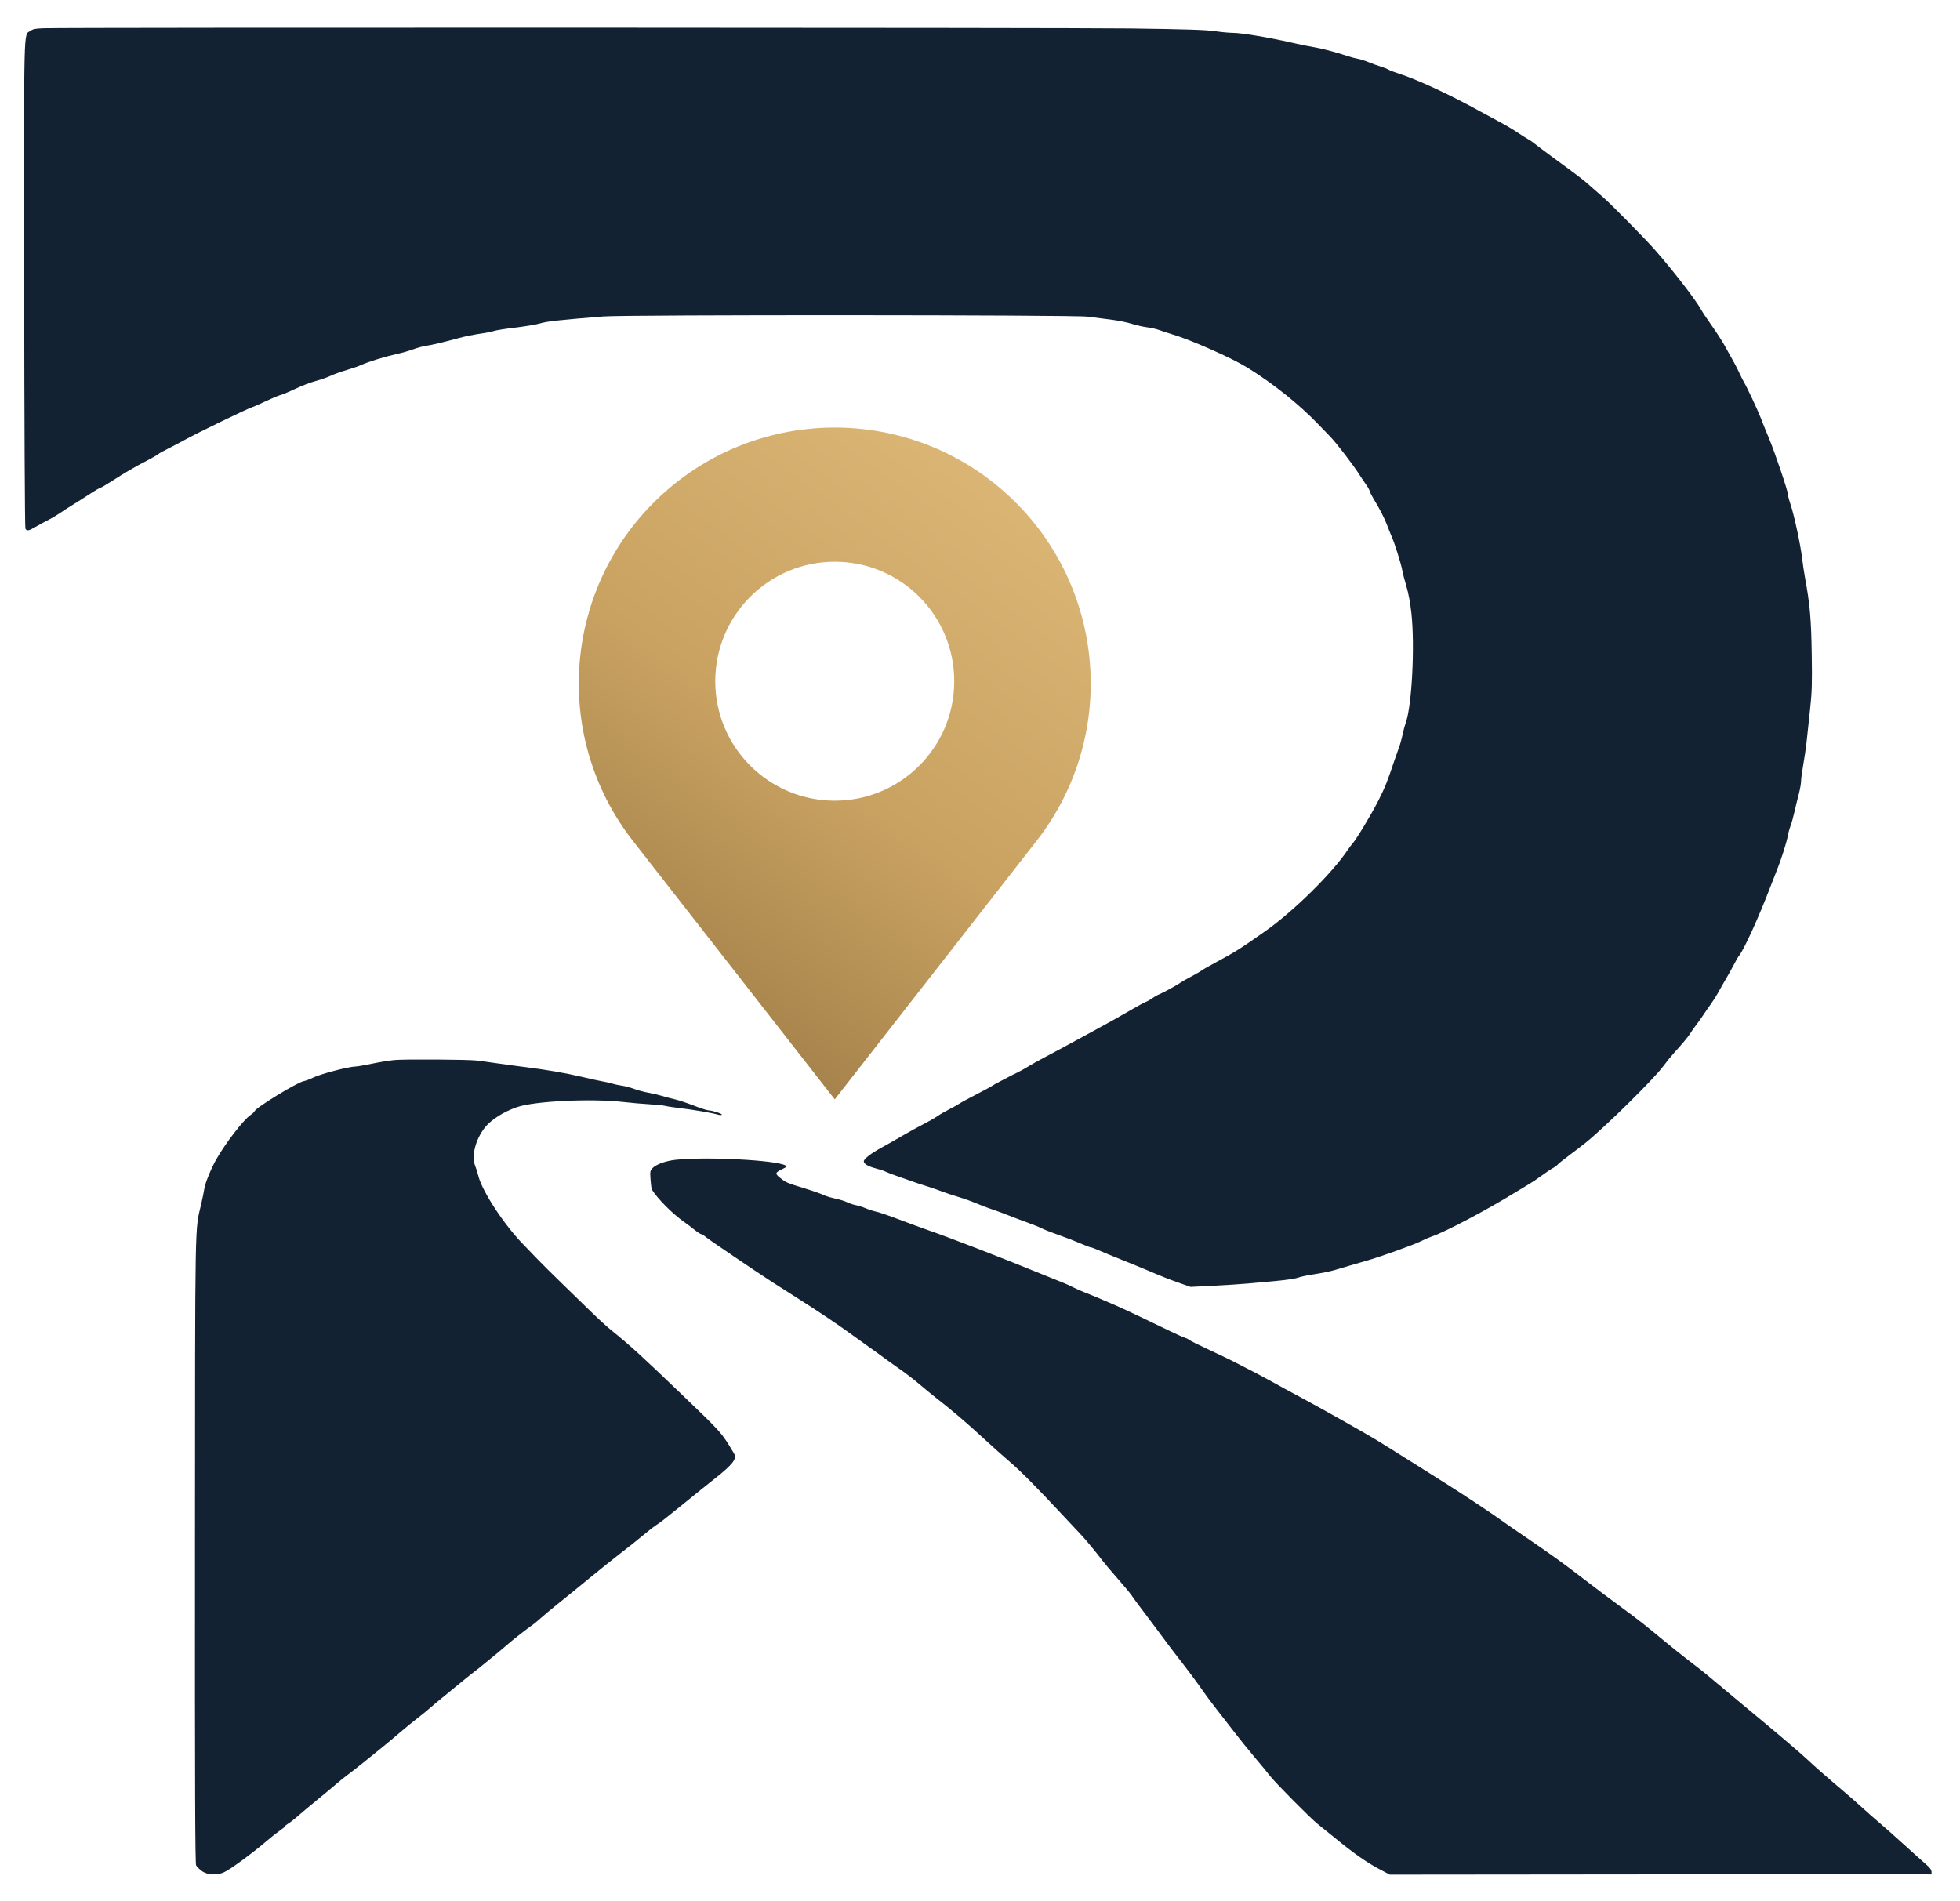
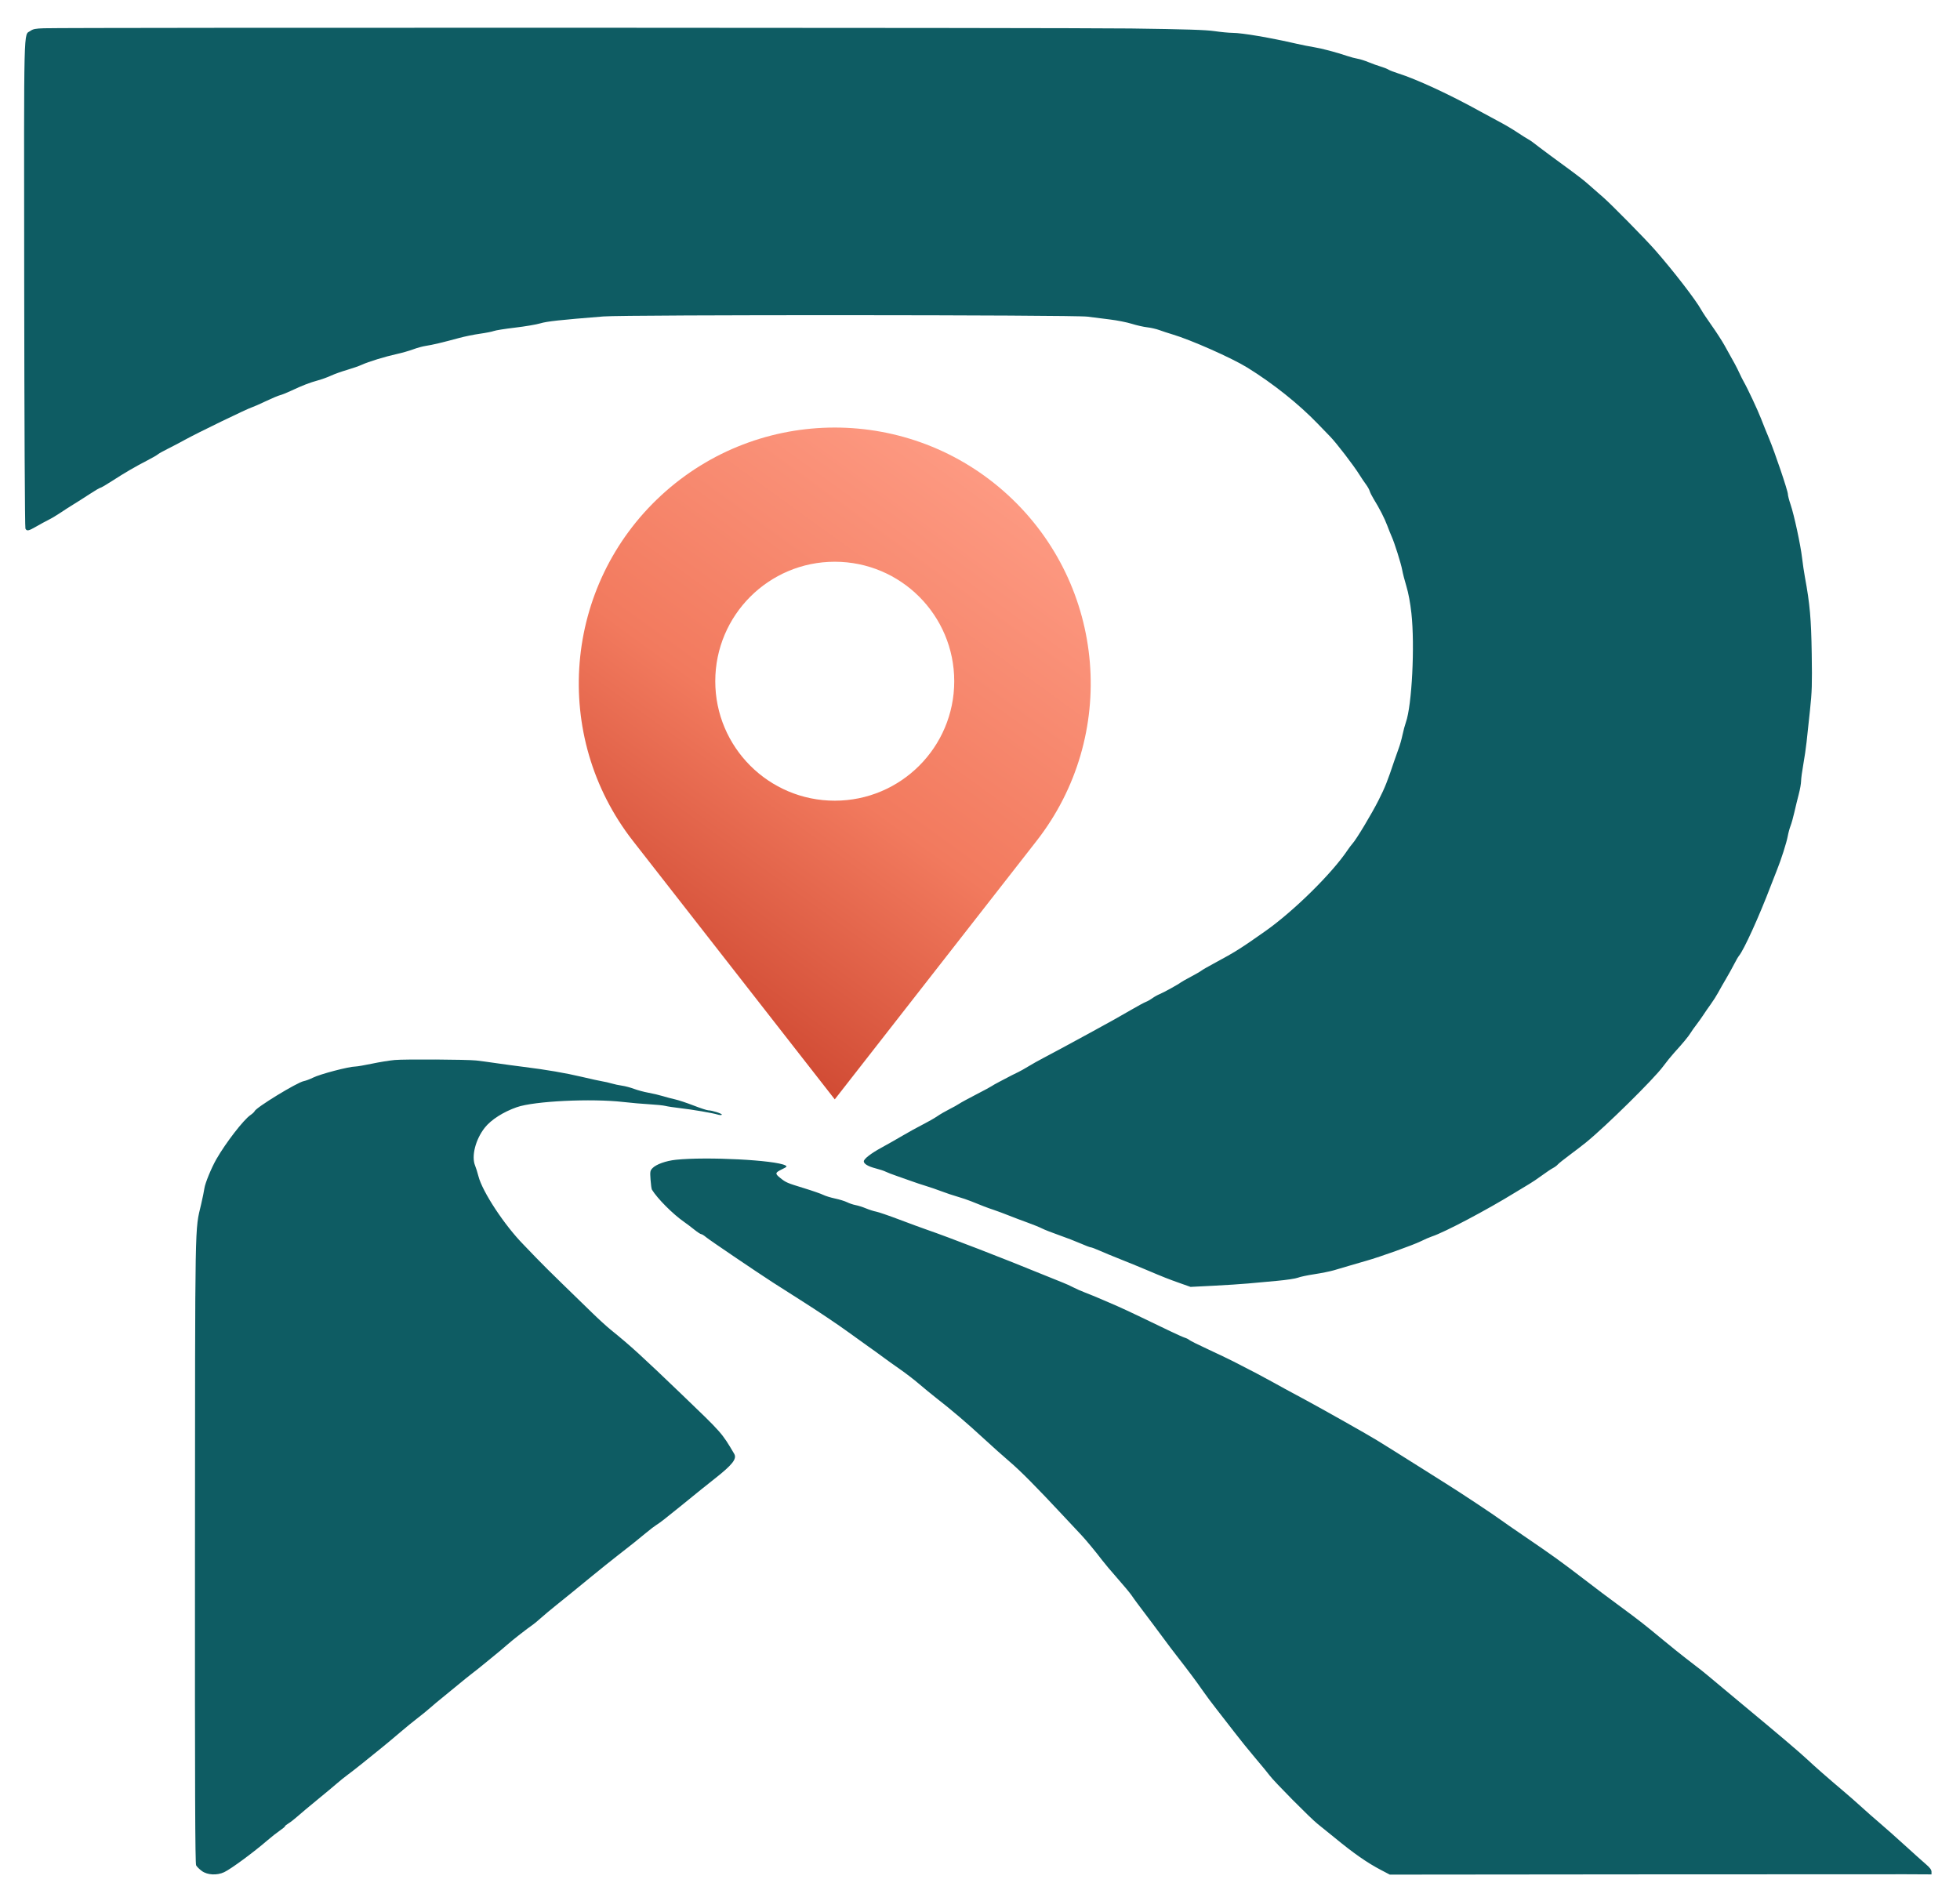
<svg xmlns="http://www.w3.org/2000/svg" viewBox="0 0 1788 1734" role="img" aria-label="RONDA">
  <defs>
    <linearGradient id="g" x1="0.85" y1="0" x2="0.3" y2="1">
-       <stop offset="0" stop-color="#DDB877" />
-       <stop offset="0.55" stop-color="#C9A262" />
-       <stop offset="1" stop-color="#9E7C46" />
+       <stop offset="0" stop-color="#FF9F88" />
+       <stop offset="0.55" stop-color="#F27A5E" />
+       <stop offset="1" stop-color="#C9402A" />
    </linearGradient>
  </defs>
-   <path fill="#122232" fill-rule="evenodd" d="M 40.099 25.790 C 32.441 26.025, 30.148 26.470, 27.736 28.188 C 21.432 32.677, 21.842 15.937, 22.080 258.882 C 22.204 385.246, 22.678 481.252, 23.184 482.250 C 24.456 484.761, 26.017 484.459, 33.154 480.321 C 36.644 478.297, 41.708 475.546, 44.406 474.207 C 47.105 472.868, 52.055 469.911, 55.406 467.636 C 58.758 465.361, 64.102 461.925, 67.282 460 C 70.463 458.075, 76.988 453.920, 81.782 450.767 C 86.577 447.614, 90.990 445.026, 91.590 445.017 C 92.189 445.008, 97.017 442.188, 102.318 438.750 C 113.609 431.429, 123.635 425.589, 134.568 419.965 C 138.892 417.741, 143.121 415.305, 143.965 414.553 C 144.809 413.800, 149.100 411.402, 153.500 409.223 C 157.900 407.045, 164.666 403.490, 168.535 401.325 C 179.214 395.349, 225.698 372.814, 230 371.527 C 231.375 371.115, 237 368.634, 242.500 366.014 C 248 363.393, 253.850 360.932, 255.500 360.545 C 257.150 360.157, 261.650 358.353, 265.500 356.535 C 275.606 351.764, 282.607 349.052, 290 347.044 C 293.575 346.074, 298.975 344.121, 302 342.704 C 305.025 341.287, 311.550 338.951, 316.500 337.512 C 321.450 336.073, 327.525 333.955, 330 332.806 C 335.956 330.040, 351.428 325.290, 362 322.982 C 366.675 321.961, 373.425 320.030, 377 318.691 C 380.575 317.352, 385.750 315.938, 388.500 315.549 C 393.979 314.775, 404.492 312.281, 418.662 308.394 C 423.701 307.011, 432.271 305.257, 437.706 304.494 C 443.142 303.731, 448.919 302.595, 450.544 301.970 C 452.170 301.345, 460.864 299.968, 469.866 298.910 C 478.867 297.853, 489.217 296.099, 492.866 295.014 C 499.087 293.164, 510.060 291.963, 550.500 288.708 C 571.042 287.054, 979.399 287.220, 992 288.887 C 996.675 289.506, 1005.900 290.666, 1012.500 291.467 C 1019.100 292.267, 1028.100 294.053, 1032.500 295.435 C 1036.900 296.817, 1043.200 298.245, 1046.500 298.608 C 1049.800 298.971, 1054.823 300.125, 1057.662 301.173 C 1060.501 302.221, 1065.676 303.919, 1069.162 304.946 C 1086.240 309.980, 1123.649 326.552, 1138 335.441 C 1161.368 349.914, 1184.788 368.591, 1202 386.477 C 1205.575 390.192, 1210.750 395.542, 1213.500 398.366 C 1219.168 404.185, 1234.737 424.475, 1240 432.900 C 1241.925 435.981, 1244.685 440.077, 1246.134 442.001 C 1247.583 443.926, 1249.093 446.625, 1249.491 448 C 1249.889 449.375, 1251.460 452.525, 1252.982 455 C 1258.537 464.030, 1262.979 472.705, 1265.539 479.524 C 1266.979 483.361, 1268.778 487.850, 1269.535 489.500 C 1272.051 494.978, 1278.092 514.127, 1279.112 519.856 C 1279.664 522.960, 1281.417 529.775, 1283.006 535 C 1284.834 541.010, 1286.503 550.010, 1287.549 559.500 C 1290.790 588.897, 1288.014 643.643, 1282.504 659 C 1281.616 661.475, 1280.228 666.650, 1279.420 670.500 C 1278.612 674.350, 1277.096 679.750, 1276.051 682.500 C 1275.005 685.250, 1273.174 690.425, 1271.981 694 C 1265.702 712.814, 1263.406 718.567, 1257.587 730.075 C 1251.169 742.768, 1237.381 765.726, 1233.852 769.596 C 1232.801 770.749, 1230.716 773.516, 1229.220 775.745 C 1214.995 796.941, 1180.270 831.153, 1154.500 849.363 C 1132.326 865.032, 1126.525 868.695, 1109 878.095 C 1102.675 881.487, 1096.825 884.836, 1096 885.536 C 1095.175 886.236, 1090.900 888.714, 1086.500 891.042 C 1082.100 893.369, 1077.927 895.726, 1077.226 896.279 C 1074.901 898.114, 1061.364 905.608, 1057.904 906.975 C 1056.032 907.714, 1053.068 909.372, 1051.318 910.659 C 1049.568 911.945, 1046.884 913.474, 1045.352 914.056 C 1043.821 914.638, 1038.502 917.491, 1033.534 920.396 C 1022.864 926.634, 1010.990 933.273, 994.500 942.220 C 987.900 945.800, 977.005 951.720, 970.288 955.373 C 963.572 959.027, 955.022 963.596, 951.288 965.526 C 947.555 967.456, 941.575 970.816, 938 972.993 C 934.425 975.169, 930.375 977.448, 929 978.056 C 927.625 978.665, 924.925 979.997, 923 981.016 C 921.075 982.034, 916.371 984.493, 912.547 986.480 C 908.722 988.467, 905.110 990.494, 904.519 990.984 C 903.928 991.475, 897.607 994.885, 890.472 998.561 C 883.337 1002.238, 876.375 1006.034, 875 1006.997 C 873.625 1007.959, 869.611 1010.199, 866.081 1011.973 C 862.550 1013.748, 857.550 1016.652, 854.970 1018.427 C 852.390 1020.202, 846.504 1023.563, 841.889 1025.895 C 837.275 1028.228, 829 1032.794, 823.500 1036.041 C 818 1039.289, 809.225 1044.271, 804 1047.114 C 794.559 1052.249, 788 1057.343, 788 1059.541 C 788 1061.824, 791.963 1064.190, 798.683 1065.918 C 802.452 1066.888, 806.612 1068.257, 807.928 1068.962 C 809.244 1069.666, 813.961 1071.483, 818.410 1073.001 C 822.860 1074.518, 828.975 1076.673, 832 1077.791 C 835.025 1078.909, 840.650 1080.776, 844.500 1081.942 C 848.350 1083.107, 854.875 1085.350, 859 1086.926 C 863.125 1088.502, 869.650 1090.684, 873.500 1091.775 C 877.350 1092.866, 882.975 1094.771, 886 1096.008 C 896.148 1100.157, 900.465 1101.802, 906.500 1103.820 C 909.800 1104.924, 916.100 1107.268, 920.500 1109.031 C 924.900 1110.793, 932.550 1113.686, 937.500 1115.460 C 942.450 1117.234, 948.347 1119.632, 950.605 1120.789 C 952.862 1121.946, 959.837 1124.681, 966.105 1126.867 C 972.372 1129.052, 981.168 1132.452, 985.650 1134.420 C 990.133 1136.389, 994.372 1138, 995.071 1138 C 995.769 1138, 999.301 1139.324, 1002.920 1140.943 C 1006.539 1142.562, 1015.125 1146.112, 1022 1148.833 C 1028.875 1151.554, 1039.225 1155.784, 1045 1158.233 C 1061.179 1165.094, 1065.723 1166.896, 1076.279 1170.631 L 1086.059 1174.091 1106.779 1173.038 C 1118.176 1172.459, 1132.450 1171.533, 1138.500 1170.981 C 1144.550 1170.429, 1156.475 1169.341, 1165 1168.563 C 1173.525 1167.784, 1182.075 1166.496, 1184 1165.700 C 1185.925 1164.904, 1192.675 1163.471, 1199 1162.515 C 1205.325 1161.559, 1213.425 1159.921, 1217 1158.876 C 1220.575 1157.830, 1227.100 1155.904, 1231.500 1154.594 C 1235.900 1153.285, 1242.650 1151.324, 1246.500 1150.238 C 1258.909 1146.735, 1289.307 1135.852, 1296 1132.516 C 1299.575 1130.734, 1304.249 1128.709, 1306.387 1128.015 C 1317.587 1124.382, 1356.627 1103.755, 1382.277 1087.919 C 1387.104 1084.939, 1392.954 1081.406, 1395.277 1080.068 C 1397.600 1078.730, 1402.696 1075.289, 1406.602 1072.420 C 1410.509 1069.551, 1415.041 1066.513, 1416.675 1065.668 C 1418.309 1064.823, 1420.271 1063.378, 1421.035 1062.458 C 1421.799 1061.537, 1426.663 1057.640, 1431.843 1053.797 C 1437.023 1049.954, 1443.790 1044.756, 1446.880 1042.244 C 1464.926 1027.581, 1508.595 984.529, 1517.116 973 C 1520.165 968.875, 1524.714 963.250, 1527.225 960.500 C 1534.890 952.105, 1540.413 945.440, 1542.227 942.397 C 1543.177 940.804, 1545.523 937.475, 1547.440 935 C 1549.357 932.525, 1552.179 928.562, 1553.712 926.194 C 1555.246 923.826, 1558.356 919.326, 1560.624 916.194 C 1562.893 913.062, 1565.953 908.250, 1567.425 905.500 C 1568.897 902.750, 1572.100 897.125, 1574.543 893 C 1576.985 888.875, 1580.334 882.839, 1581.986 879.586 C 1583.637 876.333, 1585.590 872.958, 1586.327 872.086 C 1590.827 866.757, 1604.739 836.137, 1615.445 808 C 1617.433 802.775, 1619.980 796.250, 1621.106 793.500 C 1624.683 784.759, 1629.807 768.694, 1630.851 762.945 C 1631.406 759.890, 1632.566 755.615, 1633.428 753.445 C 1634.291 751.275, 1635.857 745.675, 1636.909 741 C 1637.961 736.325, 1639.762 728.941, 1640.911 724.590 C 1642.060 720.240, 1643.014 714.840, 1643.031 712.590 C 1643.049 710.341, 1643.954 703.550, 1645.043 697.500 C 1646.133 691.450, 1647.481 682.225, 1648.039 677 C 1648.598 671.775, 1649.995 658.742, 1651.143 648.038 C 1652.962 631.090, 1653.168 624.437, 1652.738 596.538 C 1652.242 564.378, 1651.062 551.083, 1646.520 526.500 C 1645.707 522.100, 1644.543 514.225, 1643.934 509 C 1642.529 496.967, 1636.659 469.710, 1633.451 460.332 C 1632.103 456.390, 1631 452.135, 1631 450.877 C 1631 447.854, 1619.046 412.490, 1613.867 400.193 C 1611.622 394.862, 1608.319 386.675, 1606.526 382 C 1603.538 374.206, 1594.051 353.983, 1590.576 348 C 1589.778 346.625, 1587.980 343.025, 1586.581 340 C 1584.154 334.754, 1582.830 332.291, 1573.136 315 C 1570.823 310.875, 1565.581 302.775, 1561.488 297 C 1557.394 291.225, 1553.141 284.844, 1552.038 282.820 C 1547.121 273.804, 1526.489 247.068, 1509.716 227.977 C 1500.790 217.817, 1469.585 186.116, 1462.490 180 C 1457.705 175.875, 1451.475 170.423, 1448.645 167.885 C 1445.815 165.346, 1439.852 160.621, 1435.393 157.385 C 1422.532 148.050, 1402.778 133.377, 1399.500 130.724 C 1397.850 129.389, 1395.375 127.708, 1394 126.988 C 1392.625 126.269, 1388.125 123.426, 1384 120.672 C 1379.875 117.918, 1372.900 113.782, 1368.500 111.481 C 1364.100 109.180, 1356.225 104.924, 1351 102.023 C 1322.844 86.391, 1292.307 72.234, 1275.052 66.813 C 1271.506 65.698, 1267.681 64.198, 1266.552 63.479 C 1265.423 62.759, 1262.250 61.513, 1259.500 60.708 C 1256.750 59.904, 1251.800 58.123, 1248.500 56.751 C 1245.200 55.378, 1240.700 53.957, 1238.500 53.593 C 1236.300 53.228, 1232.025 52.094, 1229 51.071 C 1218.915 47.661, 1205.577 44.137, 1198.500 43.013 C 1194.650 42.401, 1187.675 41.022, 1183 39.948 C 1158.560 34.335, 1133.266 30.027, 1124.500 29.985 C 1121.200 29.970, 1113.775 29.263, 1108 28.416 C 1099.984 27.240, 1081.889 26.664, 1031.500 25.985 C 973.807 25.206, 64.850 25.027, 40.099 25.790 M 360 967.084 C 355.325 967.517, 346.016 969.026, 339.314 970.436 C 332.611 971.846, 325.861 973.009, 324.314 973.021 C 318.174 973.066, 292.090 979.913, 285.500 983.208 C 282.750 984.584, 278.977 986, 277.115 986.356 C 270.985 987.529, 233.540 1010.428, 232.249 1013.794 C 231.973 1014.512, 230.261 1016.109, 228.444 1017.344 C 222.198 1021.589, 205.958 1042.606, 197.417 1057.500 C 192.859 1065.447, 187.100 1079.463, 186.457 1084.176 C 186.132 1086.554, 184.817 1093, 183.535 1098.500 C 177.664 1123.685, 178.005 1104.682, 177.860 1415.061 C 177.758 1633.130, 178.005 1700.141, 178.916 1701.842 C 179.569 1703.064, 181.948 1705.399, 184.202 1707.031 C 189.264 1710.698, 197.983 1711.144, 204.500 1708.069 C 210.699 1705.144, 231.203 1690.051, 244 1678.991 C 247.575 1675.902, 252.637 1671.918, 255.250 1670.139 C 257.863 1668.360, 260 1666.573, 260 1666.168 C 260 1665.763, 261.417 1664.594, 263.149 1663.571 C 264.881 1662.548, 268.621 1659.638, 271.461 1657.105 C 274.300 1654.572, 282.407 1647.775, 289.477 1642 C 296.547 1636.225, 304.648 1629.475, 307.478 1627 C 310.309 1624.525, 314.622 1621.058, 317.063 1619.295 C 319.503 1617.533, 325.845 1612.583, 331.157 1608.295 C 336.468 1604.008, 344.118 1597.832, 348.157 1594.570 C 352.195 1591.309, 359.775 1584.980, 365 1580.505 C 370.225 1576.031, 377.425 1570.153, 381 1567.442 C 384.575 1564.730, 389.784 1560.484, 392.574 1558.006 C 395.365 1555.528, 400.475 1551.250, 403.928 1548.500 C 407.382 1545.750, 413.702 1540.575, 417.973 1537 C 422.244 1533.425, 428.112 1528.700, 431.013 1526.500 C 433.914 1524.300, 438.437 1520.700, 441.063 1518.500 C 443.690 1516.300, 448.372 1512.475, 451.468 1510 C 454.564 1507.525, 459.663 1503.238, 462.799 1500.473 C 467.883 1495.990, 480.732 1485.957, 486.395 1482.047 C 487.553 1481.248, 490.780 1478.548, 493.567 1476.047 C 496.355 1473.546, 502.569 1468.350, 507.377 1464.500 C 512.185 1460.650, 518.230 1455.773, 520.809 1453.663 C 523.389 1451.552, 532.025 1444.488, 540 1437.965 C 547.975 1431.442, 558.325 1423.142, 563 1419.520 C 574.622 1410.517, 582.208 1404.462, 589.662 1398.240 C 593.128 1395.347, 597.260 1392.197, 598.844 1391.240 C 601.835 1389.433, 607.129 1385.331, 620.150 1374.729 C 637.069 1360.953, 644.835 1354.694, 651.790 1349.229 C 668.221 1336.317, 672.451 1330.933, 669.759 1326.360 C 658.522 1307.269, 658.731 1307.506, 622.255 1272.500 C 584.527 1236.293, 575.285 1227.877, 557.096 1213.165 C 553.468 1210.230, 545.775 1203.203, 540 1197.549 C 534.225 1191.895, 522.116 1180.120, 513.092 1171.384 C 504.067 1162.648, 493.267 1151.906, 489.092 1147.514 C 484.916 1143.122, 479.724 1137.722, 477.553 1135.514 C 460.236 1117.901, 440.092 1087.329, 436.459 1073.146 C 435.581 1069.720, 434.219 1065.374, 433.431 1063.490 C 429.855 1054.932, 433.754 1039.587, 442.239 1028.828 C 447.954 1021.580, 459.084 1014.462, 471.500 1010.116 C 487.383 1004.556, 539.307 1002.036, 568.677 1005.399 C 575.730 1006.207, 586.450 1007.141, 592.500 1007.476 C 598.550 1007.810, 605.075 1008.485, 607 1008.975 C 608.925 1009.466, 615 1010.385, 620.500 1011.018 C 631.891 1012.328, 649.932 1015.411, 654.737 1016.870 C 656.517 1017.410, 658.210 1017.469, 658.499 1017.001 C 659.066 1016.084, 649.530 1013, 646.128 1013 C 644.992 1013, 638.987 1011.032, 632.782 1008.626 C 626.577 1006.220, 619.025 1003.708, 616 1003.043 C 612.975 1002.379, 607.800 1001.010, 604.500 1000.001 C 601.200 998.993, 595.350 997.612, 591.500 996.934 C 587.650 996.255, 581.792 994.685, 578.483 993.446 C 575.173 992.206, 570.223 990.888, 567.483 990.516 C 564.742 990.144, 560.475 989.239, 558 988.503 C 555.525 987.768, 551.700 986.891, 549.500 986.555 C 547.300 986.219, 538.975 984.397, 531 982.505 C 516.116 978.975, 498.256 975.907, 478 973.400 C 471.675 972.618, 460.425 971.096, 453 970.018 C 445.575 968.940, 437.250 967.815, 434.500 967.519 C 425.875 966.590, 368.908 966.257, 360 967.084 M 616.602 1058.099 C 607.458 1059.063, 598.500 1062.282, 595.195 1065.792 C 593.067 1068.051, 592.932 1068.857, 593.448 1076.221 C 593.755 1080.611, 594.323 1084.719, 594.710 1085.351 C 599.710 1093.521, 613.760 1107.629, 624 1114.762 C 626.475 1116.486, 630.750 1119.715, 633.500 1121.938 C 636.250 1124.160, 639.047 1125.984, 639.715 1125.989 C 640.384 1125.995, 642.409 1127.269, 644.215 1128.821 C 646.872 1131.102, 689.078 1159.712, 704.964 1170 C 709.363 1172.849, 723.075 1181.590, 730.500 1186.279 C 745.136 1195.521, 764.857 1208.750, 774.315 1215.669 C 780.202 1219.976, 788.237 1225.750, 792.170 1228.500 C 796.103 1231.250, 802.062 1235.550, 805.411 1238.056 C 808.760 1240.561, 815.775 1245.581, 821 1249.211 C 826.225 1252.841, 834.100 1258.902, 838.500 1262.681 C 842.900 1266.459, 850.100 1272.360, 854.500 1275.795 C 868.812 1286.967, 882.024 1298.240, 896.933 1312 C 904.977 1319.425, 915.804 1329.100, 920.992 1333.500 C 930.700 1341.734, 945.170 1356.321, 969.601 1382.500 C 977.300 1390.750, 984.927 1398.896, 986.549 1400.603 C 990.391 1404.642, 1000.343 1416.678, 1005.308 1423.290 C 1007.460 1426.156, 1013.791 1433.675, 1019.378 1440 C 1024.965 1446.325, 1030.768 1453.300, 1032.273 1455.500 C 1035.060 1459.574, 1036.960 1462.133, 1052.060 1482.151 C 1056.768 1488.393, 1061.943 1495.346, 1063.560 1497.602 C 1065.177 1499.858, 1069.200 1505.179, 1072.500 1509.425 C 1084.690 1525.112, 1091.121 1533.709, 1096.866 1542 C 1100.105 1546.675, 1105.969 1554.550, 1109.895 1559.500 C 1113.822 1564.450, 1121.066 1573.777, 1125.994 1580.227 C 1130.921 1586.677, 1139.576 1597.390, 1145.226 1604.033 C 1150.877 1610.677, 1156.712 1617.775, 1158.194 1619.806 C 1162.210 1625.312, 1195.651 1659.073, 1202.087 1664.119 C 1205.160 1666.529, 1212.051 1672.100, 1217.402 1676.500 C 1235.136 1691.084, 1247.135 1699.448, 1259.951 1706.157 L 1267.835 1710.285 1491.668 1710.069 C 1614.775 1709.950, 1725.963 1709.904, 1738.750 1709.967 L 1762 1710.082 1762 1707.623 C 1762 1705.904, 1760.474 1703.861, 1756.928 1700.832 C 1754.139 1698.449, 1745.442 1690.650, 1737.603 1683.500 C 1729.764 1676.350, 1719.374 1667.125, 1714.516 1663 C 1709.658 1658.875, 1702.246 1652.350, 1698.046 1648.500 C 1693.846 1644.650, 1686.408 1638.125, 1681.518 1634 C 1667.539 1622.209, 1656.098 1612.178, 1648.500 1605.052 C 1641.649 1598.627, 1622.078 1582.018, 1589.522 1555 C 1580.575 1547.575, 1568.972 1537.900, 1563.738 1533.500 C 1553.852 1525.190, 1550.147 1522.238, 1538.008 1513 C 1534.033 1509.975, 1524.799 1502.550, 1517.487 1496.500 C 1499.642 1481.733, 1495.975 1478.860, 1478.500 1465.952 C 1462.780 1454.340, 1459.655 1451.992, 1446.322 1441.770 C 1423.795 1424.500, 1416.713 1419.394, 1390.500 1401.524 C 1381.150 1395.151, 1371.700 1388.602, 1369.500 1386.971 C 1362.983 1382.141, 1331.260 1361.114, 1318.844 1353.395 C 1316.283 1351.803, 1306.009 1345.325, 1296.014 1339 C 1286.019 1332.675, 1273.939 1325.084, 1269.170 1322.131 C 1264.402 1319.178, 1258.475 1315.502, 1256 1313.961 C 1248.486 1309.285, 1206.080 1285.348, 1190 1276.706 C 1172.995 1267.567, 1170.089 1265.986, 1161 1260.934 C 1151.923 1255.889, 1143.069 1251.233, 1125.500 1242.264 C 1121.100 1240.018, 1110.525 1234.956, 1102 1231.014 C 1093.475 1227.073, 1085.825 1223.260, 1085 1222.542 C 1084.175 1221.824, 1082.375 1220.907, 1081 1220.505 C 1079.625 1220.103, 1073.550 1217.397, 1067.500 1214.491 C 1061.450 1211.585, 1049.525 1205.857, 1041 1201.761 C 1032.475 1197.665, 1022.800 1193.153, 1019.500 1191.734 C 1016.200 1190.315, 1009.675 1187.495, 1005 1185.468 C 1000.325 1183.441, 993.575 1180.673, 990 1179.317 C 986.425 1177.961, 981.475 1175.777, 979 1174.464 C 976.525 1173.150, 972.250 1171.211, 969.500 1170.154 C 966.750 1169.097, 958.875 1165.920, 952 1163.094 C 916.703 1148.585, 865.568 1128.805, 845.500 1121.899 C 841.100 1120.384, 829.742 1116.209, 820.261 1112.620 C 810.779 1109.031, 801.329 1105.791, 799.261 1105.420 C 797.192 1105.049, 793.024 1103.719, 789.999 1102.464 C 786.973 1101.210, 782.698 1099.857, 780.499 1099.457 C 778.299 1099.057, 774.822 1097.886, 772.772 1096.856 C 770.721 1095.825, 765.771 1094.295, 761.772 1093.456 C 757.772 1092.617, 752.925 1091.121, 751 1090.132 C 749.075 1089.143, 741.200 1086.402, 733.500 1084.041 C 717.822 1079.235, 717.009 1078.885, 711.750 1074.670 C 706.843 1070.738, 707 1069.903, 713.218 1066.859 C 717.943 1064.545, 718.248 1064.203, 716.442 1063.236 C 707.364 1058.378, 644.589 1055.148, 616.602 1058.099" />
+   <path fill="#0E5C63" fill-rule="evenodd" d="M 40.099 25.790 C 32.441 26.025, 30.148 26.470, 27.736 28.188 C 21.432 32.677, 21.842 15.937, 22.080 258.882 C 22.204 385.246, 22.678 481.252, 23.184 482.250 C 24.456 484.761, 26.017 484.459, 33.154 480.321 C 36.644 478.297, 41.708 475.546, 44.406 474.207 C 47.105 472.868, 52.055 469.911, 55.406 467.636 C 58.758 465.361, 64.102 461.925, 67.282 460 C 70.463 458.075, 76.988 453.920, 81.782 450.767 C 86.577 447.614, 90.990 445.026, 91.590 445.017 C 92.189 445.008, 97.017 442.188, 102.318 438.750 C 113.609 431.429, 123.635 425.589, 134.568 419.965 C 138.892 417.741, 143.121 415.305, 143.965 414.553 C 144.809 413.800, 149.100 411.402, 153.500 409.223 C 157.900 407.045, 164.666 403.490, 168.535 401.325 C 179.214 395.349, 225.698 372.814, 230 371.527 C 231.375 371.115, 237 368.634, 242.500 366.014 C 248 363.393, 253.850 360.932, 255.500 360.545 C 257.150 360.157, 261.650 358.353, 265.500 356.535 C 275.606 351.764, 282.607 349.052, 290 347.044 C 293.575 346.074, 298.975 344.121, 302 342.704 C 305.025 341.287, 311.550 338.951, 316.500 337.512 C 321.450 336.073, 327.525 333.955, 330 332.806 C 335.956 330.040, 351.428 325.290, 362 322.982 C 366.675 321.961, 373.425 320.030, 377 318.691 C 380.575 317.352, 385.750 315.938, 388.500 315.549 C 393.979 314.775, 404.492 312.281, 418.662 308.394 C 423.701 307.011, 432.271 305.257, 437.706 304.494 C 443.142 303.731, 448.919 302.595, 450.544 301.970 C 452.170 301.345, 460.864 299.968, 469.866 298.910 C 478.867 297.853, 489.217 296.099, 492.866 295.014 C 499.087 293.164, 510.060 291.963, 550.500 288.708 C 571.042 287.054, 979.399 287.220, 992 288.887 C 996.675 289.506, 1005.900 290.666, 1012.500 291.467 C 1019.100 292.267, 1028.100 294.053, 1032.500 295.435 C 1036.900 296.817, 1043.200 298.245, 1046.500 298.608 C 1049.800 298.971, 1054.823 300.125, 1057.662 301.173 C 1060.501 302.221, 1065.676 303.919, 1069.162 304.946 C 1086.240 309.980, 1123.649 326.552, 1138 335.441 C 1161.368 349.914, 1184.788 368.591, 1202 386.477 C 1205.575 390.192, 1210.750 395.542, 1213.500 398.366 C 1219.168 404.185, 1234.737 424.475, 1240 432.900 C 1241.925 435.981, 1244.685 440.077, 1246.134 442.001 C 1247.583 443.926, 1249.093 446.625, 1249.491 448 C 1249.889 449.375, 1251.460 452.525, 1252.982 455 C 1258.537 464.030, 1262.979 472.705, 1265.539 479.524 C 1266.979 483.361, 1268.778 487.850, 1269.535 489.500 C 1272.051 494.978, 1278.092 514.127, 1279.112 519.856 C 1279.664 522.960, 1281.417 529.775, 1283.006 535 C 1284.834 541.010, 1286.503 550.010, 1287.549 559.500 C 1290.790 588.897, 1288.014 643.643, 1282.504 659 C 1281.616 661.475, 1280.228 666.650, 1279.420 670.500 C 1278.612 674.350, 1277.096 679.750, 1276.051 682.500 C 1275.005 685.250, 1273.174 690.425, 1271.981 694 C 1265.702 712.814, 1263.406 718.567, 1257.587 730.075 C 1251.169 742.768, 1237.381 765.726, 1233.852 769.596 C 1232.801 770.749, 1230.716 773.516, 1229.220 775.745 C 1214.995 796.941, 1180.270 831.153, 1154.500 849.363 C 1132.326 865.032, 1126.525 868.695, 1109 878.095 C 1102.675 881.487, 1096.825 884.836, 1096 885.536 C 1095.175 886.236, 1090.900 888.714, 1086.500 891.042 C 1082.100 893.369, 1077.927 895.726, 1077.226 896.279 C 1074.901 898.114, 1061.364 905.608, 1057.904 906.975 C 1056.032 907.714, 1053.068 909.372, 1051.318 910.659 C 1049.568 911.945, 1046.884 913.474, 1045.352 914.056 C 1043.821 914.638, 1038.502 917.491, 1033.534 920.396 C 1022.864 926.634, 1010.990 933.273, 994.500 942.220 C 987.900 945.800, 977.005 951.720, 970.288 955.373 C 963.572 959.027, 955.022 963.596, 951.288 965.526 C 947.555 967.456, 941.575 970.816, 938 972.993 C 934.425 975.169, 930.375 977.448, 929 978.056 C 927.625 978.665, 924.925 979.997, 923 981.016 C 921.075 982.034, 916.371 984.493, 912.547 986.480 C 908.722 988.467, 905.110 990.494, 904.519 990.984 C 903.928 991.475, 897.607 994.885, 890.472 998.561 C 883.337 1002.238, 876.375 1006.034, 875 1006.997 C 873.625 1007.959, 869.611 1010.199, 866.081 1011.973 C 862.550 1013.748, 857.550 1016.652, 854.970 1018.427 C 852.390 1020.202, 846.504 1023.563, 841.889 1025.895 C 837.275 1028.228, 829 1032.794, 823.500 1036.041 C 818 1039.289, 809.225 1044.271, 804 1047.114 C 794.559 1052.249, 788 1057.343, 788 1059.541 C 788 1061.824, 791.963 1064.190, 798.683 1065.918 C 802.452 1066.888, 806.612 1068.257, 807.928 1068.962 C 809.244 1069.666, 813.961 1071.483, 818.410 1073.001 C 822.860 1074.518, 828.975 1076.673, 832 1077.791 C 835.025 1078.909, 840.650 1080.776, 844.500 1081.942 C 848.350 1083.107, 854.875 1085.350, 859 1086.926 C 863.125 1088.502, 869.650 1090.684, 873.500 1091.775 C 877.350 1092.866, 882.975 1094.771, 886 1096.008 C 896.148 1100.157, 900.465 1101.802, 906.500 1103.820 C 909.800 1104.924, 916.100 1107.268, 920.500 1109.031 C 924.900 1110.793, 932.550 1113.686, 937.500 1115.460 C 942.450 1117.234, 948.347 1119.632, 950.605 1120.789 C 952.862 1121.946, 959.837 1124.681, 966.105 1126.867 C 972.372 1129.052, 981.168 1132.452, 985.650 1134.420 C 990.133 1136.389, 994.372 1138, 995.071 1138 C 995.769 1138, 999.301 1139.324, 1002.920 1140.943 C 1006.539 1142.562, 1015.125 1146.112, 1022 1148.833 C 1028.875 1151.554, 1039.225 1155.784, 1045 1158.233 C 1061.179 1165.094, 1065.723 1166.896, 1076.279 1170.631 L 1086.059 1174.091 1106.779 1173.038 C 1118.176 1172.459, 1132.450 1171.533, 1138.500 1170.981 C 1144.550 1170.429, 1156.475 1169.341, 1165 1168.563 C 1173.525 1167.784, 1182.075 1166.496, 1184 1165.700 C 1185.925 1164.904, 1192.675 1163.471, 1199 1162.515 C 1205.325 1161.559, 1213.425 1159.921, 1217 1158.876 C 1220.575 1157.830, 1227.100 1155.904, 1231.500 1154.594 C 1235.900 1153.285, 1242.650 1151.324, 1246.500 1150.238 C 1258.909 1146.735, 1289.307 1135.852, 1296 1132.516 C 1299.575 1130.734, 1304.249 1128.709, 1306.387 1128.015 C 1317.587 1124.382, 1356.627 1103.755, 1382.277 1087.919 C 1387.104 1084.939, 1392.954 1081.406, 1395.277 1080.068 C 1397.600 1078.730, 1402.696 1075.289, 1406.602 1072.420 C 1410.509 1069.551, 1415.041 1066.513, 1416.675 1065.668 C 1418.309 1064.823, 1420.271 1063.378, 1421.035 1062.458 C 1421.799 1061.537, 1426.663 1057.640, 1431.843 1053.797 C 1437.023 1049.954, 1443.790 1044.756, 1446.880 1042.244 C 1464.926 1027.581, 1508.595 984.529, 1517.116 973 C 1520.165 968.875, 1524.714 963.250, 1527.225 960.500 C 1534.890 952.105, 1540.413 945.440, 1542.227 942.397 C 1543.177 940.804, 1545.523 937.475, 1547.440 935 C 1549.357 932.525, 1552.179 928.562, 1553.712 926.194 C 1555.246 923.826, 1558.356 919.326, 1560.624 916.194 C 1562.893 913.062, 1565.953 908.250, 1567.425 905.500 C 1568.897 902.750, 1572.100 897.125, 1574.543 893 C 1576.985 888.875, 1580.334 882.839, 1581.986 879.586 C 1583.637 876.333, 1585.590 872.958, 1586.327 872.086 C 1590.827 866.757, 1604.739 836.137, 1615.445 808 C 1617.433 802.775, 1619.980 796.250, 1621.106 793.500 C 1624.683 784.759, 1629.807 768.694, 1630.851 762.945 C 1631.406 759.890, 1632.566 755.615, 1633.428 753.445 C 1634.291 751.275, 1635.857 745.675, 1636.909 741 C 1637.961 736.325, 1639.762 728.941, 1640.911 724.590 C 1642.060 720.240, 1643.014 714.840, 1643.031 712.590 C 1643.049 710.341, 1643.954 703.550, 1645.043 697.500 C 1646.133 691.450, 1647.481 682.225, 1648.039 677 C 1648.598 671.775, 1649.995 658.742, 1651.143 648.038 C 1652.962 631.090, 1653.168 624.437, 1652.738 596.538 C 1652.242 564.378, 1651.062 551.083, 1646.520 526.500 C 1645.707 522.100, 1644.543 514.225, 1643.934 509 C 1642.529 496.967, 1636.659 469.710, 1633.451 460.332 C 1632.103 456.390, 1631 452.135, 1631 450.877 C 1631 447.854, 1619.046 412.490, 1613.867 400.193 C 1611.622 394.862, 1608.319 386.675, 1606.526 382 C 1603.538 374.206, 1594.051 353.983, 1590.576 348 C 1589.778 346.625, 1587.980 343.025, 1586.581 340 C 1584.154 334.754, 1582.830 332.291, 1573.136 315 C 1570.823 310.875, 1565.581 302.775, 1561.488 297 C 1557.394 291.225, 1553.141 284.844, 1552.038 282.820 C 1547.121 273.804, 1526.489 247.068, 1509.716 227.977 C 1500.790 217.817, 1469.585 186.116, 1462.490 180 C 1457.705 175.875, 1451.475 170.423, 1448.645 167.885 C 1445.815 165.346, 1439.852 160.621, 1435.393 157.385 C 1422.532 148.050, 1402.778 133.377, 1399.500 130.724 C 1397.850 129.389, 1395.375 127.708, 1394 126.988 C 1392.625 126.269, 1388.125 123.426, 1384 120.672 C 1379.875 117.918, 1372.900 113.782, 1368.500 111.481 C 1364.100 109.180, 1356.225 104.924, 1351 102.023 C 1322.844 86.391, 1292.307 72.234, 1275.052 66.813 C 1271.506 65.698, 1267.681 64.198, 1266.552 63.479 C 1265.423 62.759, 1262.250 61.513, 1259.500 60.708 C 1256.750 59.904, 1251.800 58.123, 1248.500 56.751 C 1245.200 55.378, 1240.700 53.957, 1238.500 53.593 C 1236.300 53.228, 1232.025 52.094, 1229 51.071 C 1218.915 47.661, 1205.577 44.137, 1198.500 43.013 C 1194.650 42.401, 1187.675 41.022, 1183 39.948 C 1158.560 34.335, 1133.266 30.027, 1124.500 29.985 C 1121.200 29.970, 1113.775 29.263, 1108 28.416 C 1099.984 27.240, 1081.889 26.664, 1031.500 25.985 C 973.807 25.206, 64.850 25.027, 40.099 25.790 M 360 967.084 C 355.325 967.517, 346.016 969.026, 339.314 970.436 C 332.611 971.846, 325.861 973.009, 324.314 973.021 C 318.174 973.066, 292.090 979.913, 285.500 983.208 C 282.750 984.584, 278.977 986, 277.115 986.356 C 270.985 987.529, 233.540 1010.428, 232.249 1013.794 C 231.973 1014.512, 230.261 1016.109, 228.444 1017.344 C 222.198 1021.589, 205.958 1042.606, 197.417 1057.500 C 192.859 1065.447, 187.100 1079.463, 186.457 1084.176 C 186.132 1086.554, 184.817 1093, 183.535 1098.500 C 177.664 1123.685, 178.005 1104.682, 177.860 1415.061 C 177.758 1633.130, 178.005 1700.141, 178.916 1701.842 C 179.569 1703.064, 181.948 1705.399, 184.202 1707.031 C 189.264 1710.698, 197.983 1711.144, 204.500 1708.069 C 210.699 1705.144, 231.203 1690.051, 244 1678.991 C 247.575 1675.902, 252.637 1671.918, 255.250 1670.139 C 257.863 1668.360, 260 1666.573, 260 1666.168 C 260 1665.763, 261.417 1664.594, 263.149 1663.571 C 264.881 1662.548, 268.621 1659.638, 271.461 1657.105 C 274.300 1654.572, 282.407 1647.775, 289.477 1642 C 296.547 1636.225, 304.648 1629.475, 307.478 1627 C 310.309 1624.525, 314.622 1621.058, 317.063 1619.295 C 319.503 1617.533, 325.845 1612.583, 331.157 1608.295 C 336.468 1604.008, 344.118 1597.832, 348.157 1594.570 C 352.195 1591.309, 359.775 1584.980, 365 1580.505 C 370.225 1576.031, 377.425 1570.153, 381 1567.442 C 384.575 1564.730, 389.784 1560.484, 392.574 1558.006 C 395.365 1555.528, 400.475 1551.250, 403.928 1548.500 C 407.382 1545.750, 413.702 1540.575, 417.973 1537 C 422.244 1533.425, 428.112 1528.700, 431.013 1526.500 C 433.914 1524.300, 438.437 1520.700, 441.063 1518.500 C 443.690 1516.300, 448.372 1512.475, 451.468 1510 C 454.564 1507.525, 459.663 1503.238, 462.799 1500.473 C 467.883 1495.990, 480.732 1485.957, 486.395 1482.047 C 487.553 1481.248, 490.780 1478.548, 493.567 1476.047 C 496.355 1473.546, 502.569 1468.350, 507.377 1464.500 C 512.185 1460.650, 518.230 1455.773, 520.809 1453.663 C 523.389 1451.552, 532.025 1444.488, 540 1437.965 C 547.975 1431.442, 558.325 1423.142, 563 1419.520 C 574.622 1410.517, 582.208 1404.462, 589.662 1398.240 C 593.128 1395.347, 597.260 1392.197, 598.844 1391.240 C 601.835 1389.433, 607.129 1385.331, 620.150 1374.729 C 637.069 1360.953, 644.835 1354.694, 651.790 1349.229 C 668.221 1336.317, 672.451 1330.933, 669.759 1326.360 C 658.522 1307.269, 658.731 1307.506, 622.255 1272.500 C 584.527 1236.293, 575.285 1227.877, 557.096 1213.165 C 553.468 1210.230, 545.775 1203.203, 540 1197.549 C 534.225 1191.895, 522.116 1180.120, 513.092 1171.384 C 504.067 1162.648, 493.267 1151.906, 489.092 1147.514 C 484.916 1143.122, 479.724 1137.722, 477.553 1135.514 C 460.236 1117.901, 440.092 1087.329, 436.459 1073.146 C 435.581 1069.720, 434.219 1065.374, 433.431 1063.490 C 429.855 1054.932, 433.754 1039.587, 442.239 1028.828 C 447.954 1021.580, 459.084 1014.462, 471.500 1010.116 C 487.383 1004.556, 539.307 1002.036, 568.677 1005.399 C 575.730 1006.207, 586.450 1007.141, 592.500 1007.476 C 598.550 1007.810, 605.075 1008.485, 607 1008.975 C 608.925 1009.466, 615 1010.385, 620.500 1011.018 C 631.891 1012.328, 649.932 1015.411, 654.737 1016.870 C 656.517 1017.410, 658.210 1017.469, 658.499 1017.001 C 659.066 1016.084, 649.530 1013, 646.128 1013 C 644.992 1013, 638.987 1011.032, 632.782 1008.626 C 626.577 1006.220, 619.025 1003.708, 616 1003.043 C 612.975 1002.379, 607.800 1001.010, 604.500 1000.001 C 601.200 998.993, 595.350 997.612, 591.500 996.934 C 587.650 996.255, 581.792 994.685, 578.483 993.446 C 575.173 992.206, 570.223 990.888, 567.483 990.516 C 564.742 990.144, 560.475 989.239, 558 988.503 C 555.525 987.768, 551.700 986.891, 549.500 986.555 C 547.300 986.219, 538.975 984.397, 531 982.505 C 516.116 978.975, 498.256 975.907, 478 973.400 C 471.675 972.618, 460.425 971.096, 453 970.018 C 445.575 968.940, 437.250 967.815, 434.500 967.519 C 425.875 966.590, 368.908 966.257, 360 967.084 M 616.602 1058.099 C 607.458 1059.063, 598.500 1062.282, 595.195 1065.792 C 593.067 1068.051, 592.932 1068.857, 593.448 1076.221 C 593.755 1080.611, 594.323 1084.719, 594.710 1085.351 C 599.710 1093.521, 613.760 1107.629, 624 1114.762 C 626.475 1116.486, 630.750 1119.715, 633.500 1121.938 C 636.250 1124.160, 639.047 1125.984, 639.715 1125.989 C 640.384 1125.995, 642.409 1127.269, 644.215 1128.821 C 646.872 1131.102, 689.078 1159.712, 704.964 1170 C 709.363 1172.849, 723.075 1181.590, 730.500 1186.279 C 745.136 1195.521, 764.857 1208.750, 774.315 1215.669 C 780.202 1219.976, 788.237 1225.750, 792.170 1228.500 C 796.103 1231.250, 802.062 1235.550, 805.411 1238.056 C 808.760 1240.561, 815.775 1245.581, 821 1249.211 C 826.225 1252.841, 834.100 1258.902, 838.500 1262.681 C 842.900 1266.459, 850.100 1272.360, 854.500 1275.795 C 868.812 1286.967, 882.024 1298.240, 896.933 1312 C 904.977 1319.425, 915.804 1329.100, 920.992 1333.500 C 930.700 1341.734, 945.170 1356.321, 969.601 1382.500 C 977.300 1390.750, 984.927 1398.896, 986.549 1400.603 C 990.391 1404.642, 1000.343 1416.678, 1005.308 1423.290 C 1007.460 1426.156, 1013.791 1433.675, 1019.378 1440 C 1024.965 1446.325, 1030.768 1453.300, 1032.273 1455.500 C 1035.060 1459.574, 1036.960 1462.133, 1052.060 1482.151 C 1056.768 1488.393, 1061.943 1495.346, 1063.560 1497.602 C 1065.177 1499.858, 1069.200 1505.179, 1072.500 1509.425 C 1084.690 1525.112, 1091.121 1533.709, 1096.866 1542 C 1100.105 1546.675, 1105.969 1554.550, 1109.895 1559.500 C 1113.822 1564.450, 1121.066 1573.777, 1125.994 1580.227 C 1130.921 1586.677, 1139.576 1597.390, 1145.226 1604.033 C 1150.877 1610.677, 1156.712 1617.775, 1158.194 1619.806 C 1162.210 1625.312, 1195.651 1659.073, 1202.087 1664.119 C 1205.160 1666.529, 1212.051 1672.100, 1217.402 1676.500 C 1235.136 1691.084, 1247.135 1699.448, 1259.951 1706.157 L 1267.835 1710.285 1491.668 1710.069 C 1614.775 1709.950, 1725.963 1709.904, 1738.750 1709.967 L 1762 1710.082 1762 1707.623 C 1762 1705.904, 1760.474 1703.861, 1756.928 1700.832 C 1754.139 1698.449, 1745.442 1690.650, 1737.603 1683.500 C 1729.764 1676.350, 1719.374 1667.125, 1714.516 1663 C 1709.658 1658.875, 1702.246 1652.350, 1698.046 1648.500 C 1693.846 1644.650, 1686.408 1638.125, 1681.518 1634 C 1667.539 1622.209, 1656.098 1612.178, 1648.500 1605.052 C 1641.649 1598.627, 1622.078 1582.018, 1589.522 1555 C 1580.575 1547.575, 1568.972 1537.900, 1563.738 1533.500 C 1553.852 1525.190, 1550.147 1522.238, 1538.008 1513 C 1534.033 1509.975, 1524.799 1502.550, 1517.487 1496.500 C 1499.642 1481.733, 1495.975 1478.860, 1478.500 1465.952 C 1462.780 1454.340, 1459.655 1451.992, 1446.322 1441.770 C 1423.795 1424.500, 1416.713 1419.394, 1390.500 1401.524 C 1381.150 1395.151, 1371.700 1388.602, 1369.500 1386.971 C 1362.983 1382.141, 1331.260 1361.114, 1318.844 1353.395 C 1316.283 1351.803, 1306.009 1345.325, 1296.014 1339 C 1286.019 1332.675, 1273.939 1325.084, 1269.170 1322.131 C 1264.402 1319.178, 1258.475 1315.502, 1256 1313.961 C 1248.486 1309.285, 1206.080 1285.348, 1190 1276.706 C 1172.995 1267.567, 1170.089 1265.986, 1161 1260.934 C 1151.923 1255.889, 1143.069 1251.233, 1125.500 1242.264 C 1121.100 1240.018, 1110.525 1234.956, 1102 1231.014 C 1093.475 1227.073, 1085.825 1223.260, 1085 1222.542 C 1084.175 1221.824, 1082.375 1220.907, 1081 1220.505 C 1079.625 1220.103, 1073.550 1217.397, 1067.500 1214.491 C 1061.450 1211.585, 1049.525 1205.857, 1041 1201.761 C 1032.475 1197.665, 1022.800 1193.153, 1019.500 1191.734 C 1016.200 1190.315, 1009.675 1187.495, 1005 1185.468 C 1000.325 1183.441, 993.575 1180.673, 990 1179.317 C 986.425 1177.961, 981.475 1175.777, 979 1174.464 C 976.525 1173.150, 972.250 1171.211, 969.500 1170.154 C 966.750 1169.097, 958.875 1165.920, 952 1163.094 C 916.703 1148.585, 865.568 1128.805, 845.500 1121.899 C 841.100 1120.384, 829.742 1116.209, 820.261 1112.620 C 810.779 1109.031, 801.329 1105.791, 799.261 1105.420 C 797.192 1105.049, 793.024 1103.719, 789.999 1102.464 C 786.973 1101.210, 782.698 1099.857, 780.499 1099.457 C 778.299 1099.057, 774.822 1097.886, 772.772 1096.856 C 770.721 1095.825, 765.771 1094.295, 761.772 1093.456 C 757.772 1092.617, 752.925 1091.121, 751 1090.132 C 749.075 1089.143, 741.200 1086.402, 733.500 1084.041 C 717.822 1079.235, 717.009 1078.885, 711.750 1074.670 C 706.843 1070.738, 707 1069.903, 713.218 1066.859 C 717.943 1064.545, 718.248 1064.203, 716.442 1063.236 C 707.364 1058.378, 644.589 1055.148, 616.602 1058.099" />
  <path fill="url(#g)" fill-rule="evenodd" d="M761.5 1003.0L945.6 767.2A233.5 233.5 0 1 0 577.4 767.2ZM652.5 621.5a109 109 0 1 0 218 0a109 109 0 1 0 -218 0Z" />
</svg>
